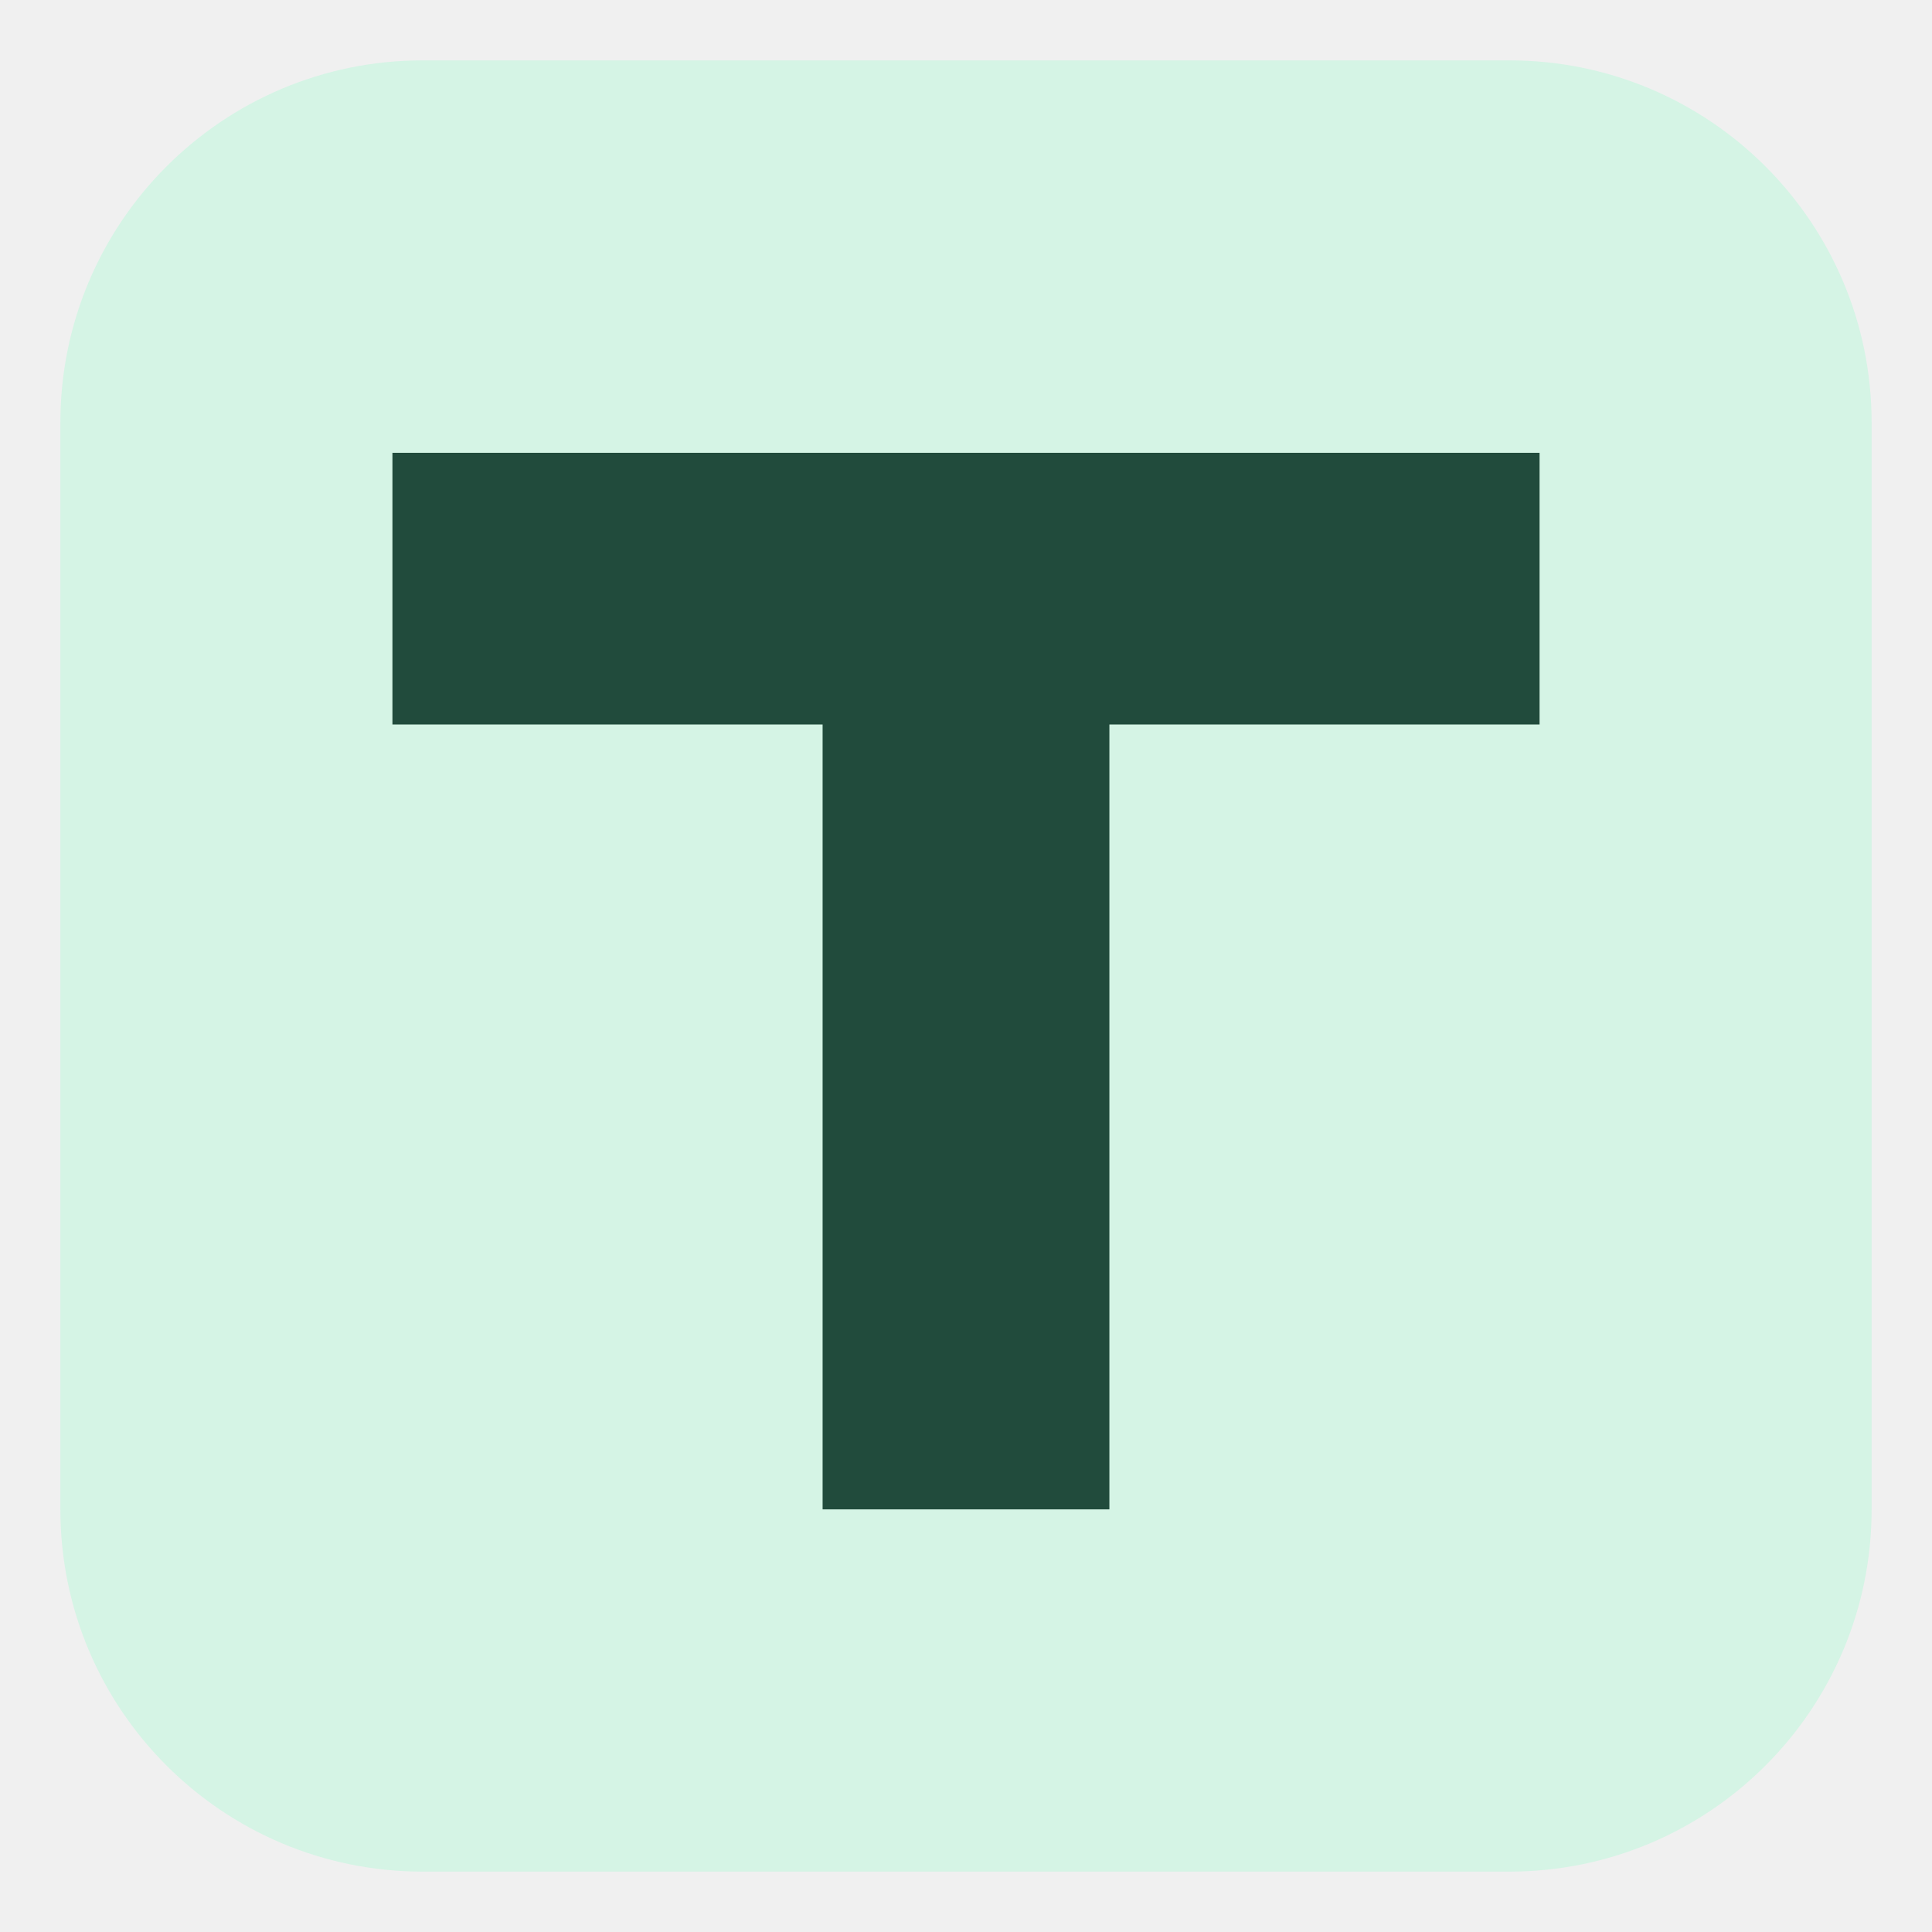
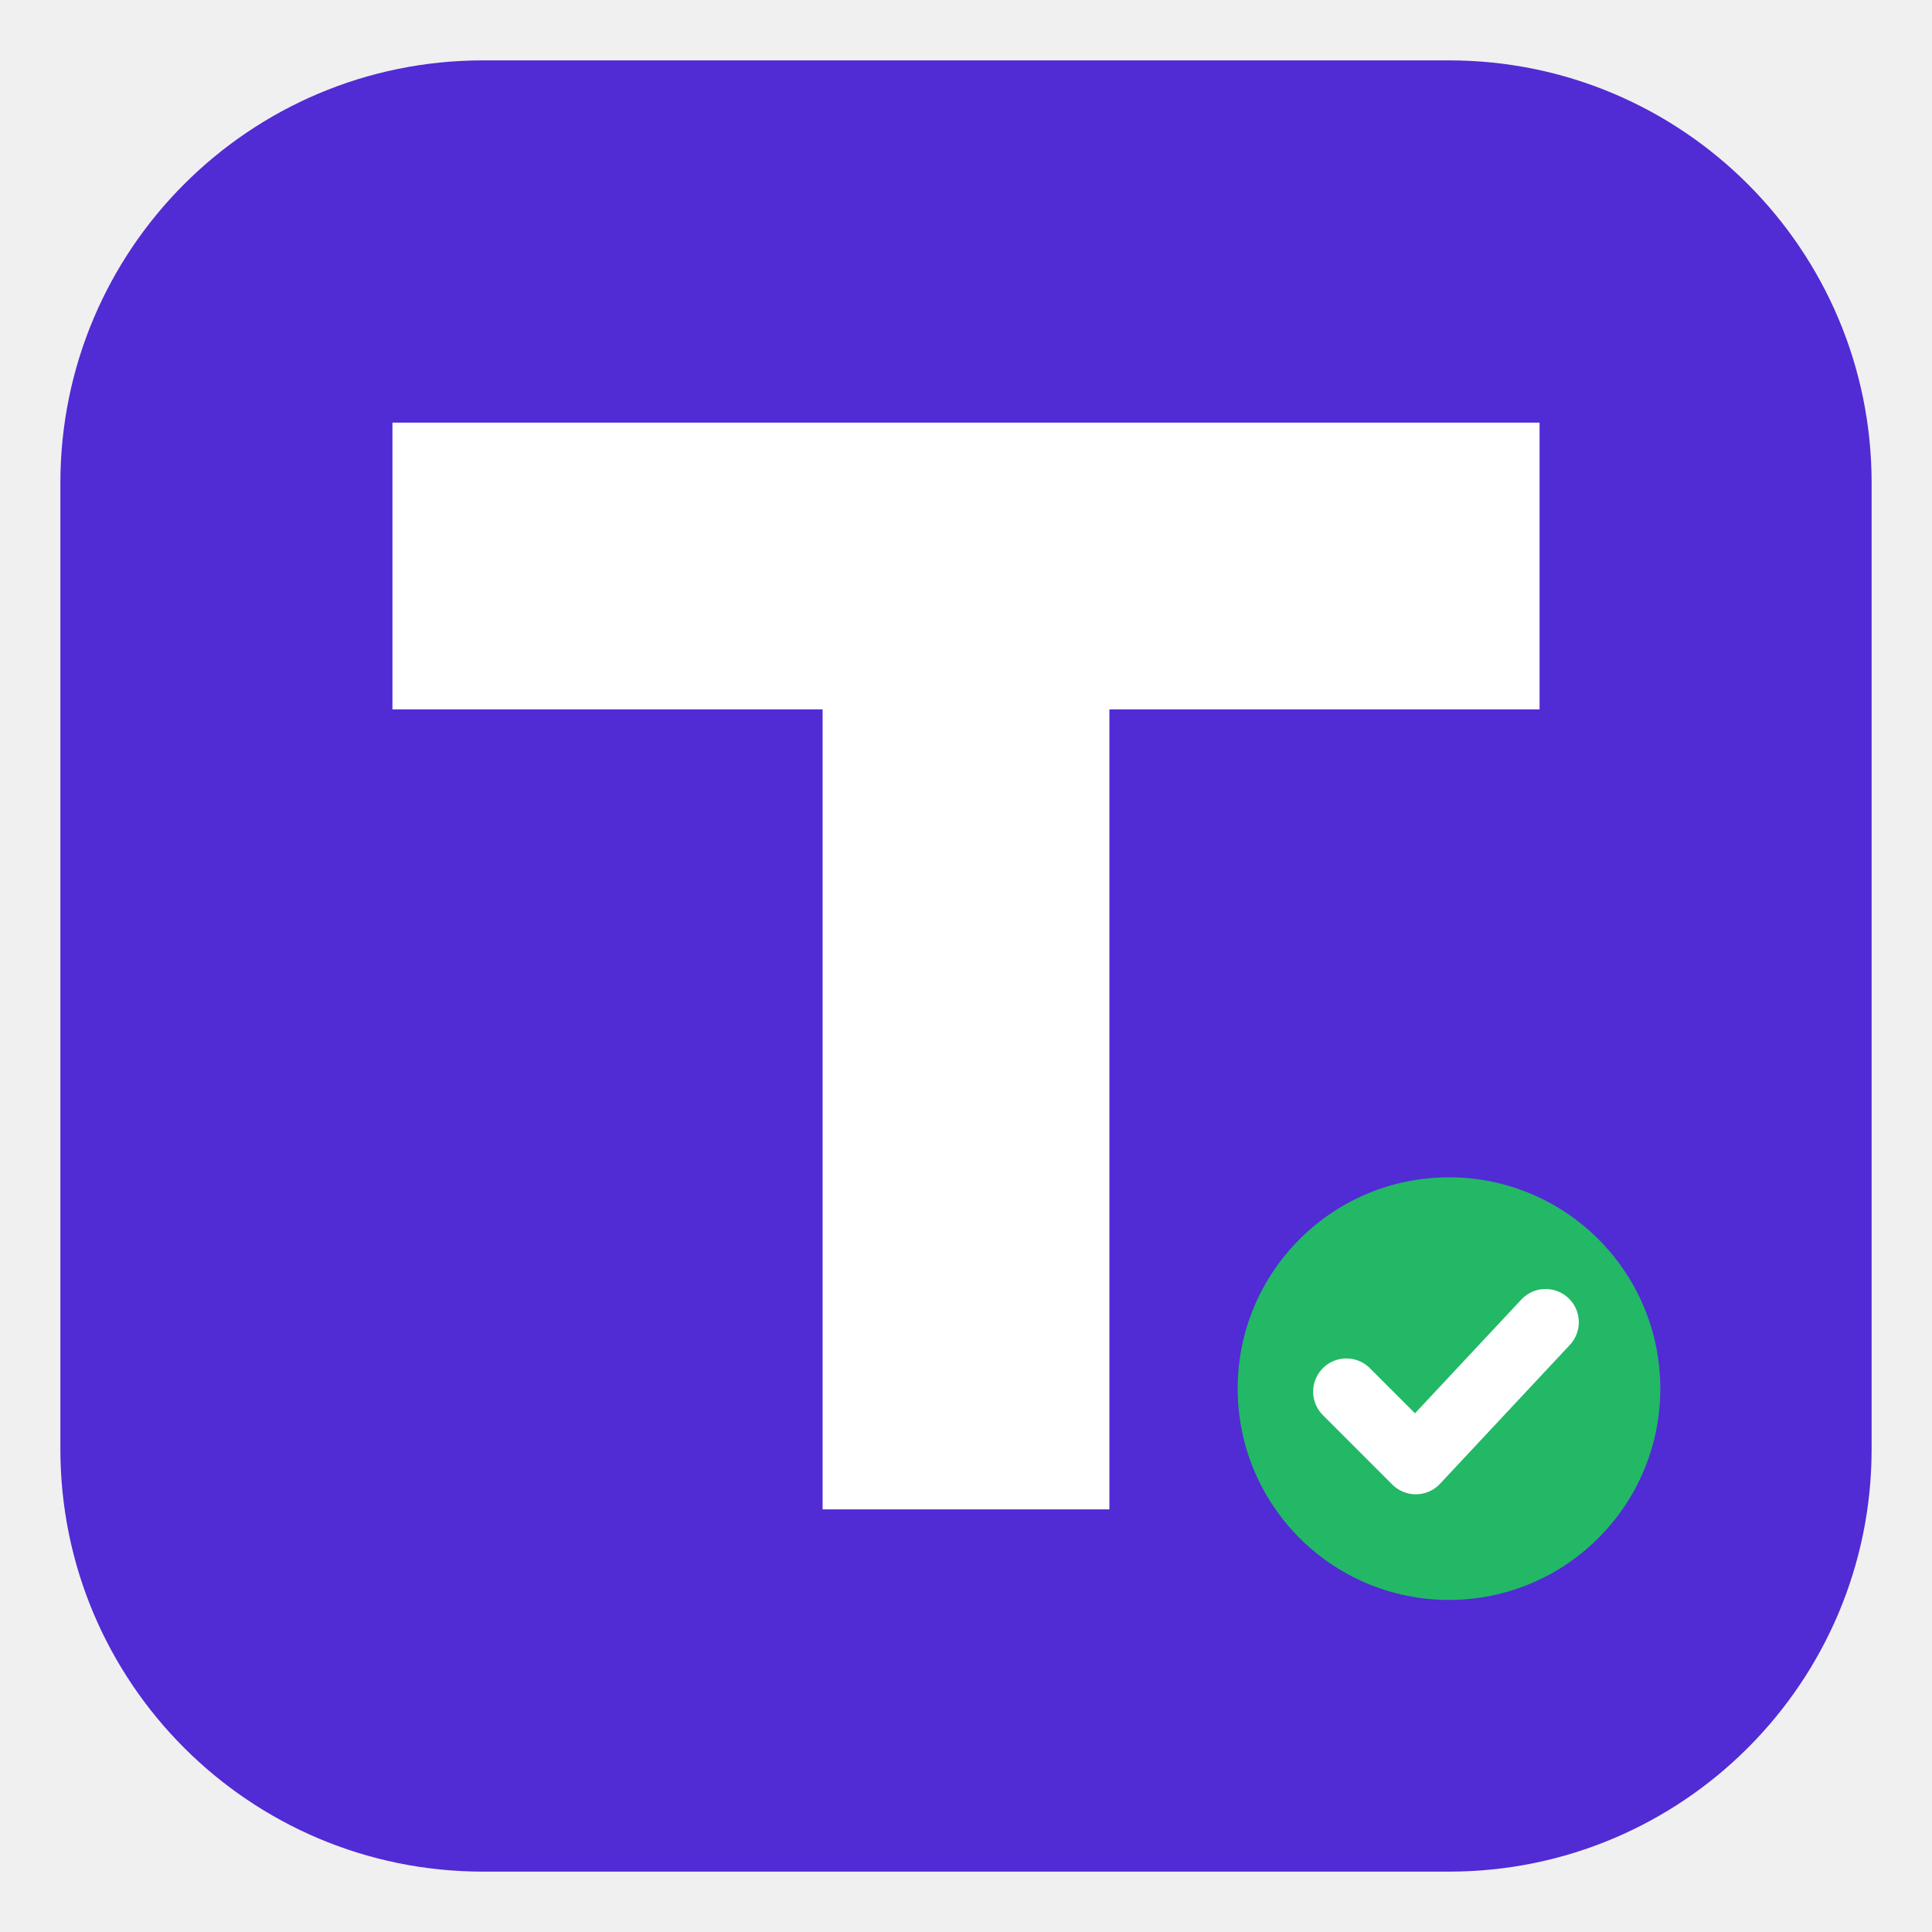
<svg xmlns="http://www.w3.org/2000/svg" viewBox="0 0 64 64" role="img" aria-label="TUnit">
-   <rect x="2" y="2" width="60" height="60" rx="12" fill="#d5f4e5" />
-   <path fill="#214b3c" d="M13 15h38v9H36.75v26h-9.5V24H13z" />
+   <rect x="2" y="2" width="60" height="60" rx="14" fill="#512bd4" />
+   <path fill="#ffffff" d="M13 14h38v9.5H36.75V50h-9.5V23.5H13z" />
+   <circle cx="48" cy="46" r="7" fill="#22b866" />
+   <path d="m44.6 46.1 2.3 2.3 4.3-4.6" fill="none" stroke="#ffffff" stroke-width="2.2" stroke-linecap="round" stroke-linejoin="round" />
</svg>
